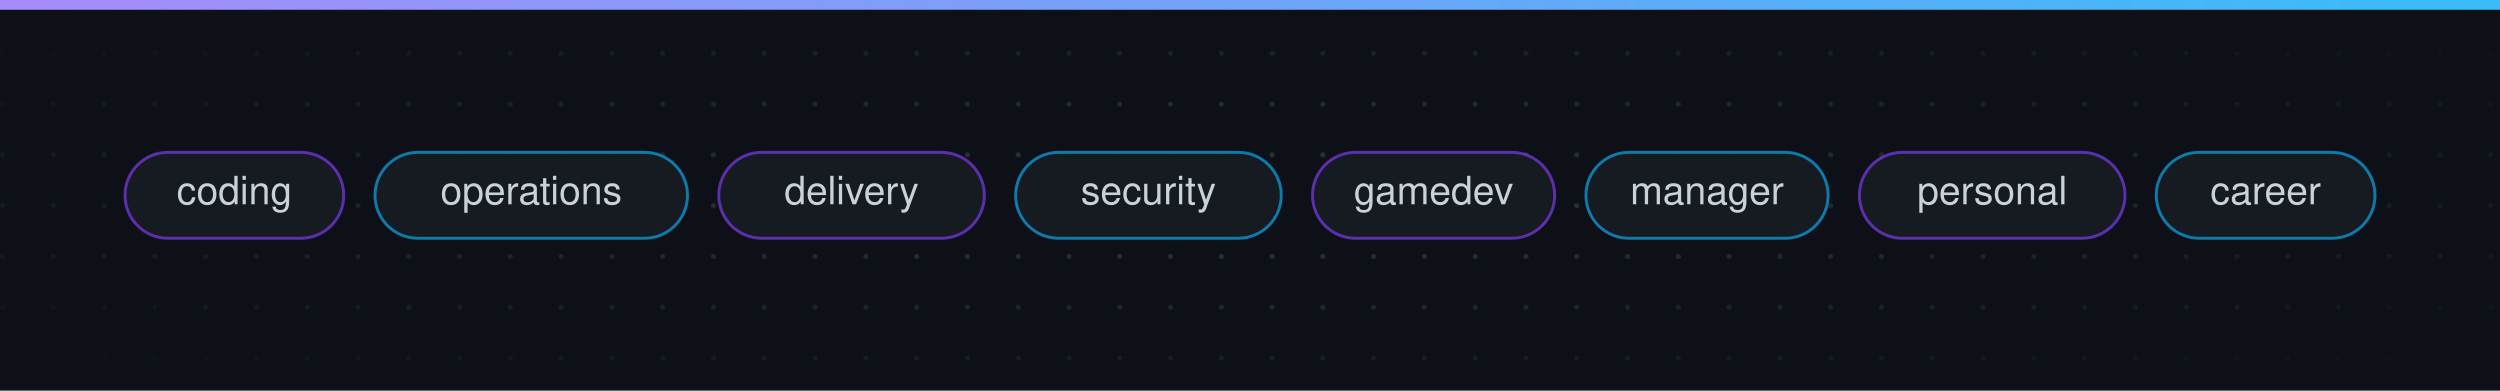
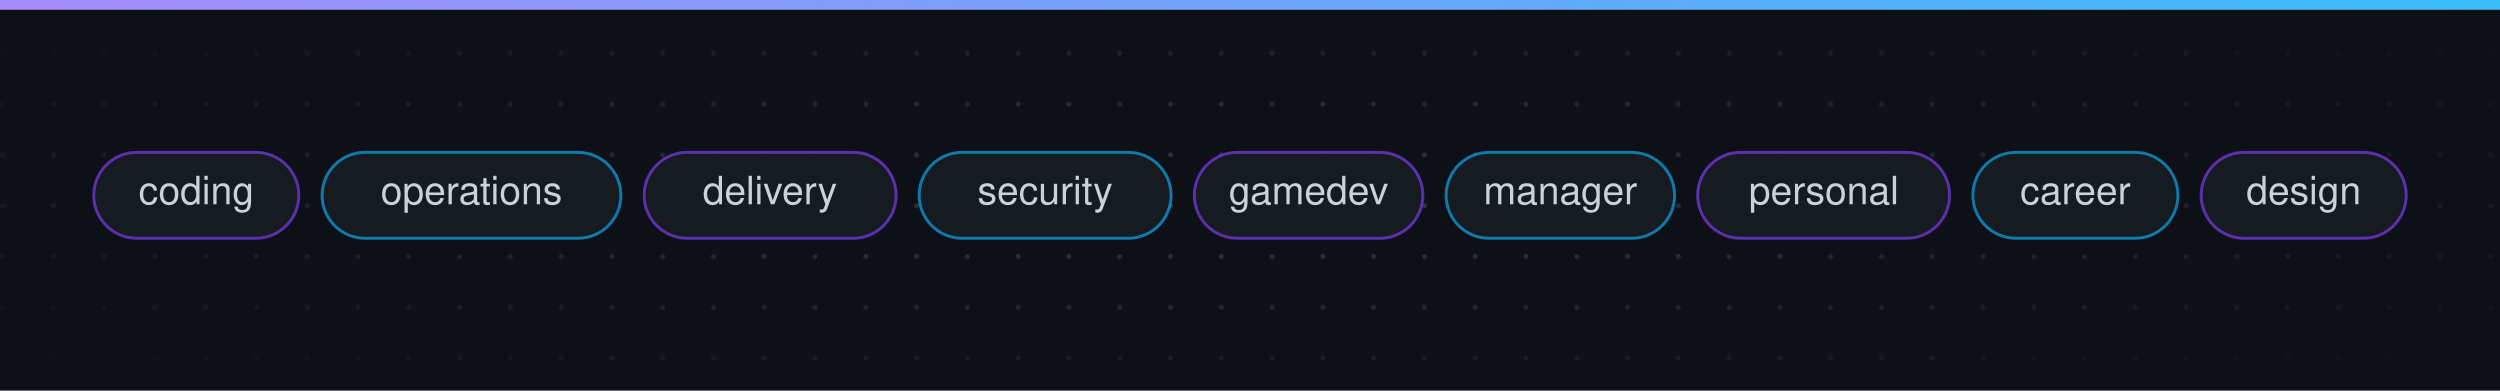
- <svg xmlns="http://www.w3.org/2000/svg" width="1280" height="200" viewBox="0 0 1280 200" role="img" aria-label="The eight plugins: coding, operations, delivery, security, gamedev, manager, personal and career">
+ <svg xmlns="http://www.w3.org/2000/svg" width="1280" height="200" viewBox="0 0 1280 200" role="img" aria-label="The nine plugins: coding, operations, delivery, security, gamedev, manager, personal, career and design">
  <defs>
    <pattern id="grid" width="26" height="26" patternUnits="userSpaceOnUse">
      <circle cx="1.3" cy="1.3" r="1.3" fill="#30363d" />
    </pattern>
    <radialGradient id="fade" cx="50%" cy="50%" r="65%">
      <stop offset="0%" stop-color="#ffffff" stop-opacity="1" />
      <stop offset="100%" stop-color="#ffffff" stop-opacity="0" />
    </radialGradient>
    <mask id="fadeMask">
      <rect width="1280" height="200" fill="url(#fade)" />
    </mask>
    <linearGradient id="accent" x1="0" y1="0" x2="1" y2="0">
      <stop offset="0" stop-color="#a78bfa" />
      <stop offset="1" stop-color="#38bdf8" />
    </linearGradient>
  </defs>
  <rect width="1280" height="200" fill="#0d1117" />
  <g mask="url(#fadeMask)">
    <rect width="1280" height="200" fill="url(#grid)" />
  </g>
  <rect x="0" y="0" width="1280" height="5" fill="url(#accent)" />
-   <rect x="64.0" y="78" width="112.0" height="44" rx="22" fill="#161b22" stroke="#7c3aed" stroke-opacity="0.7" stroke-width="1.5" />
-   <text x="120.0" y="100" text-anchor="middle" dominant-baseline="central" font-family="-apple-system, BlinkMacSystemFont, 'Segoe UI', Helvetica, Arial, sans-serif" font-size="20" font-weight="500" fill="#c9d1d9">coding</text>
-   <rect x="192.0" y="78" width="160.0" height="44" rx="22" fill="#161b22" stroke="#0ea5e9" stroke-opacity="0.7" stroke-width="1.5" />
-   <text x="272.0" y="100" text-anchor="middle" dominant-baseline="central" font-family="-apple-system, BlinkMacSystemFont, 'Segoe UI', Helvetica, Arial, sans-serif" font-size="20" font-weight="500" fill="#c9d1d9">operations</text>
-   <rect x="368.0" y="78" width="136.0" height="44" rx="22" fill="#161b22" stroke="#7c3aed" stroke-opacity="0.7" stroke-width="1.5" />
-   <text x="436.0" y="100" text-anchor="middle" dominant-baseline="central" font-family="-apple-system, BlinkMacSystemFont, 'Segoe UI', Helvetica, Arial, sans-serif" font-size="20" font-weight="500" fill="#c9d1d9">delivery</text>
-   <rect x="520.0" y="78" width="136.0" height="44" rx="22" fill="#161b22" stroke="#0ea5e9" stroke-opacity="0.7" stroke-width="1.5" />
-   <text x="588.0" y="100" text-anchor="middle" dominant-baseline="central" font-family="-apple-system, BlinkMacSystemFont, 'Segoe UI', Helvetica, Arial, sans-serif" font-size="20" font-weight="500" fill="#c9d1d9">security</text>
-   <rect x="672.0" y="78" width="124.0" height="44" rx="22" fill="#161b22" stroke="#7c3aed" stroke-opacity="0.7" stroke-width="1.5" />
-   <text x="734.0" y="100" text-anchor="middle" dominant-baseline="central" font-family="-apple-system, BlinkMacSystemFont, 'Segoe UI', Helvetica, Arial, sans-serif" font-size="20" font-weight="500" fill="#c9d1d9">gamedev</text>
-   <rect x="812.0" y="78" width="124.0" height="44" rx="22" fill="#161b22" stroke="#0ea5e9" stroke-opacity="0.7" stroke-width="1.5" />
-   <text x="874.0" y="100" text-anchor="middle" dominant-baseline="central" font-family="-apple-system, BlinkMacSystemFont, 'Segoe UI', Helvetica, Arial, sans-serif" font-size="20" font-weight="500" fill="#c9d1d9">manager</text>
-   <rect x="952.0" y="78" width="136.0" height="44" rx="22" fill="#161b22" stroke="#7c3aed" stroke-opacity="0.7" stroke-width="1.5" />
-   <text x="1020.0" y="100" text-anchor="middle" dominant-baseline="central" font-family="-apple-system, BlinkMacSystemFont, 'Segoe UI', Helvetica, Arial, sans-serif" font-size="20" font-weight="500" fill="#c9d1d9">personal</text>
-   <rect x="1104.0" y="78" width="112.0" height="44" rx="22" fill="#161b22" stroke="#0ea5e9" stroke-opacity="0.7" stroke-width="1.5" />
-   <text x="1160.0" y="100" text-anchor="middle" dominant-baseline="central" font-family="-apple-system, BlinkMacSystemFont, 'Segoe UI', Helvetica, Arial, sans-serif" font-size="20" font-weight="500" fill="#c9d1d9">career</text>
+   <rect x="48.0" y="78" width="105.0" height="44" rx="22" fill="#161b22" stroke="#7c3aed" stroke-opacity="0.7" stroke-width="1.5" />
+   <text x="100.5" y="100" text-anchor="middle" dominant-baseline="central" font-family="-apple-system, BlinkMacSystemFont, 'Segoe UI', Helvetica, Arial, sans-serif" font-size="20" font-weight="500" fill="#c9d1d9">coding</text>
+   <rect x="164.9" y="78" width="153.0" height="44" rx="22" fill="#161b22" stroke="#0ea5e9" stroke-opacity="0.7" stroke-width="1.5" />
+   <text x="241.4" y="100" text-anchor="middle" dominant-baseline="central" font-family="-apple-system, BlinkMacSystemFont, 'Segoe UI', Helvetica, Arial, sans-serif" font-size="20" font-weight="500" fill="#c9d1d9">operations</text>
+   <rect x="329.8" y="78" width="129.0" height="44" rx="22" fill="#161b22" stroke="#7c3aed" stroke-opacity="0.7" stroke-width="1.5" />
+   <text x="394.2" y="100" text-anchor="middle" dominant-baseline="central" font-family="-apple-system, BlinkMacSystemFont, 'Segoe UI', Helvetica, Arial, sans-serif" font-size="20" font-weight="500" fill="#c9d1d9">delivery</text>
+   <rect x="470.6" y="78" width="129.0" height="44" rx="22" fill="#161b22" stroke="#0ea5e9" stroke-opacity="0.7" stroke-width="1.5" />
+   <text x="535.1" y="100" text-anchor="middle" dominant-baseline="central" font-family="-apple-system, BlinkMacSystemFont, 'Segoe UI', Helvetica, Arial, sans-serif" font-size="20" font-weight="500" fill="#c9d1d9">security</text>
+   <rect x="611.5" y="78" width="117.0" height="44" rx="22" fill="#161b22" stroke="#7c3aed" stroke-opacity="0.7" stroke-width="1.5" />
+   <text x="670.0" y="100" text-anchor="middle" dominant-baseline="central" font-family="-apple-system, BlinkMacSystemFont, 'Segoe UI', Helvetica, Arial, sans-serif" font-size="20" font-weight="500" fill="#c9d1d9">gamedev</text>
+   <rect x="740.4" y="78" width="117.0" height="44" rx="22" fill="#161b22" stroke="#0ea5e9" stroke-opacity="0.7" stroke-width="1.5" />
+   <text x="798.9" y="100" text-anchor="middle" dominant-baseline="central" font-family="-apple-system, BlinkMacSystemFont, 'Segoe UI', Helvetica, Arial, sans-serif" font-size="20" font-weight="500" fill="#c9d1d9">manager</text>
+   <rect x="869.2" y="78" width="129.0" height="44" rx="22" fill="#161b22" stroke="#7c3aed" stroke-opacity="0.7" stroke-width="1.5" />
+   <text x="933.8" y="100" text-anchor="middle" dominant-baseline="central" font-family="-apple-system, BlinkMacSystemFont, 'Segoe UI', Helvetica, Arial, sans-serif" font-size="20" font-weight="500" fill="#c9d1d9">personal</text>
+   <rect x="1010.1" y="78" width="105.0" height="44" rx="22" fill="#161b22" stroke="#0ea5e9" stroke-opacity="0.7" stroke-width="1.5" />
+   <text x="1062.6" y="100" text-anchor="middle" dominant-baseline="central" font-family="-apple-system, BlinkMacSystemFont, 'Segoe UI', Helvetica, Arial, sans-serif" font-size="20" font-weight="500" fill="#c9d1d9">career</text>
+   <rect x="1127.0" y="78" width="105.0" height="44" rx="22" fill="#161b22" stroke="#7c3aed" stroke-opacity="0.7" stroke-width="1.5" />
+   <text x="1179.5" y="100" text-anchor="middle" dominant-baseline="central" font-family="-apple-system, BlinkMacSystemFont, 'Segoe UI', Helvetica, Arial, sans-serif" font-size="20" font-weight="500" fill="#c9d1d9">design</text>
</svg>
